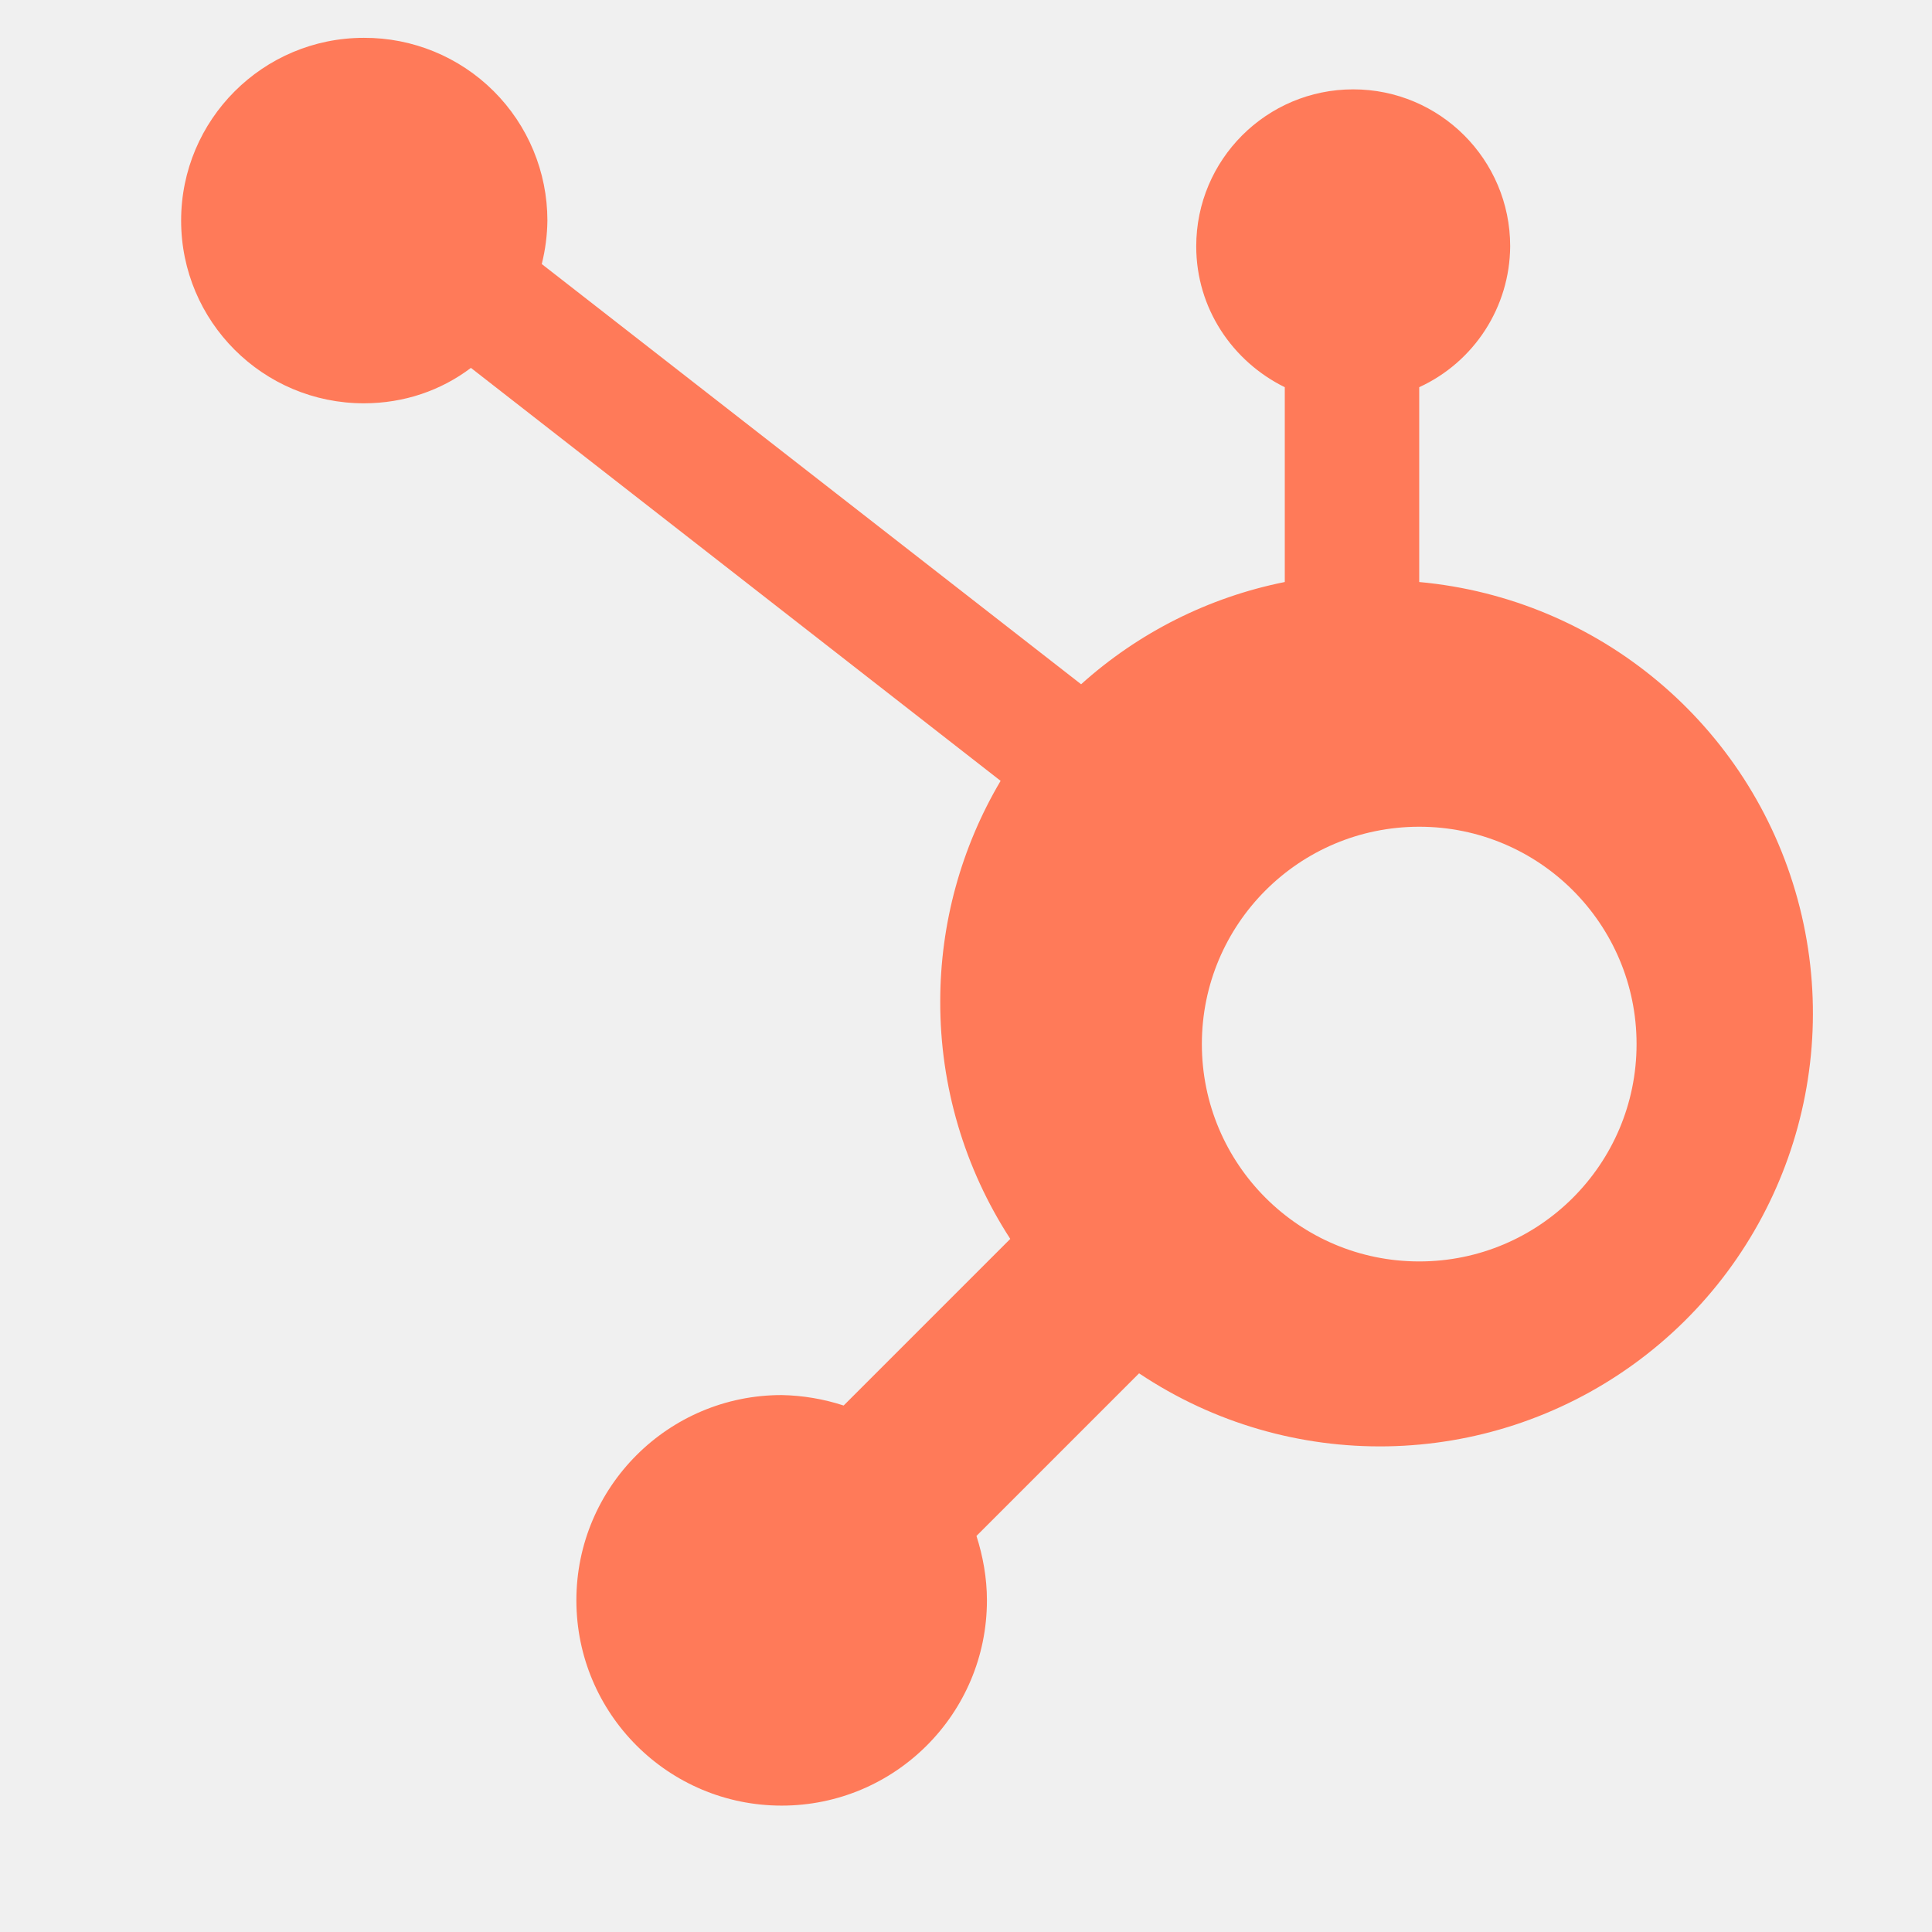
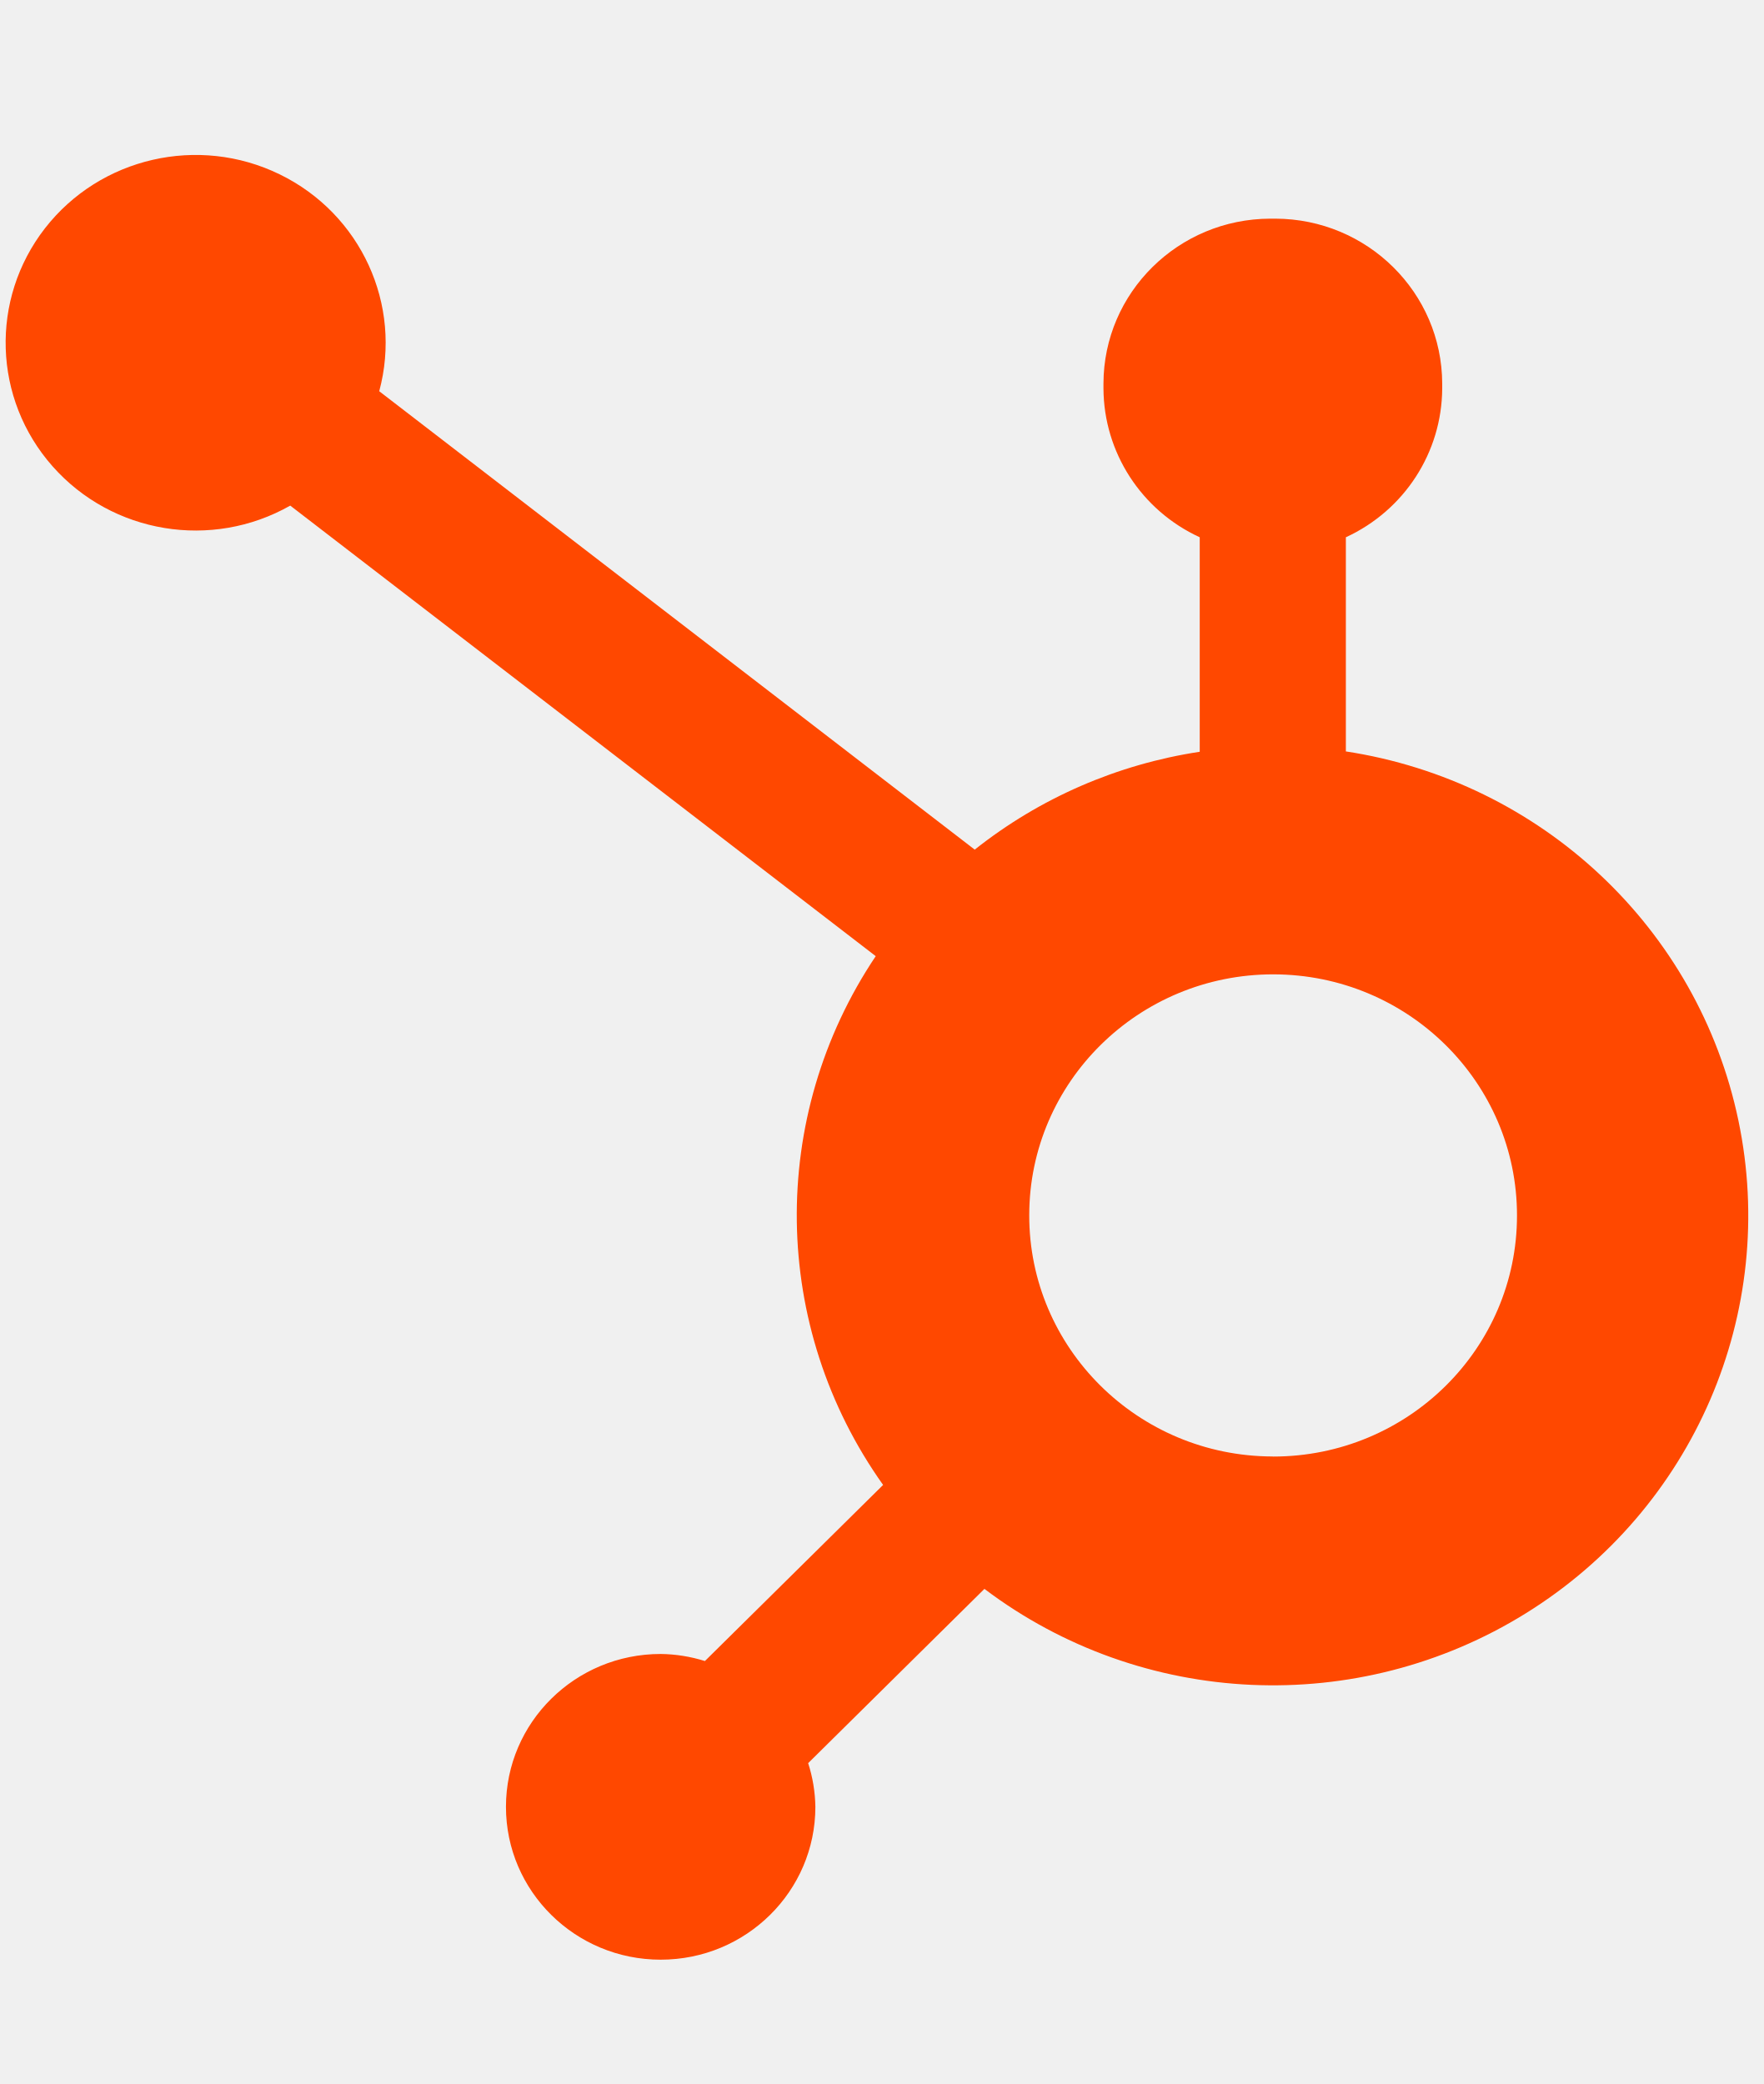
- <svg xmlns="http://www.w3.org/2000/svg" viewBox="0 0 24 24" fill="none">
-   <path d="M17.63 7.23V4.81a1.94 1.94 0 0 0 1.13-1.75 1.95 1.95 0 0 0-1.95-1.95 1.95 1.95 0 0 0-1.95 1.95c0 .77.45 1.43 1.1 1.75v2.42a5.35 5.35 0 0 0-2.53 1.27l-6.7-5.22a2.33 2.33 0 0 0 .07-.54A2.27 2.27 0 0 0 4.52.47 2.27 2.27 0 0 0 2.25 2.74a2.27 2.27 0 0 0 2.27 2.27c.5 0 .96-.16 1.33-.44l6.58 5.13a5.38 5.38 0 0 0-.75 2.74 5.39 5.39 0 0 0 .87 2.95l-2.07 2.07a2.63 2.63 0 0 0-.77-.13 2.55 2.55 0 0 0-2.55 2.55 2.55 2.55 0 0 0 2.55 2.55 2.55 2.55 0 0 0 2.55-2.55c0-.28-.05-.55-.13-.8l2.02-2.02a5.38 5.38 0 1 0 3.48-9.83Zm0 8.44a2.7 2.7 0 1 1 0-5.4 2.7 2.7 0 0 1 0 5.4Z" fill="#FF7A59" />
+ <svg xmlns="http://www.w3.org/2000/svg" width="22" height="26" viewBox="0 0 22 26" fill="none">
+   <g clip-path="url(#clip0_36928_2662)">
+     <path fill-rule="evenodd" clip-rule="evenodd" d="M16.79 6.703V9.374H16.786C19.232 9.747 21.186 11.583 21.687 13.979C22.188 16.374 21.131 18.826 19.036 20.127C16.941 21.429 14.248 21.308 12.281 19.823L10.082 21.997C10.139 22.173 10.169 22.357 10.172 22.542C10.172 23.595 9.308 24.449 8.242 24.449C7.176 24.449 6.312 23.595 6.312 22.542C6.312 21.489 7.176 20.635 8.242 20.635C8.429 20.637 8.615 20.667 8.794 20.723L11.017 18.526C9.615 16.555 9.579 13.937 10.925 11.929L3.621 6.308C2.641 6.864 1.4 6.659 0.656 5.818C-0.088 4.977 -0.127 3.734 0.561 2.848C1.25 1.963 2.476 1.681 3.489 2.175C4.503 2.669 5.022 3.802 4.731 4.881L12.16 10.6C12.971 9.956 13.939 9.535 14.967 9.379V6.703C14.237 6.367 13.77 5.644 13.766 4.847V4.785C13.769 3.65 14.699 2.731 15.847 2.728H15.91C17.058 2.731 17.988 3.65 17.992 4.785V4.847C17.988 5.644 17.52 6.367 16.79 6.703ZM12.84 15.159C12.837 16.819 14.196 18.167 15.875 18.171L15.882 18.172C17.563 18.172 18.925 16.826 18.925 15.165C18.926 13.505 17.565 12.158 15.886 12.156C14.206 12.155 12.842 13.498 12.84 15.159Z" fill="#FF4800" />
+   </g>
+   <defs>
+     <clipPath id="clip0_36928_2662">
+       <rect width="21.858" height="26" fill="white" transform="translate(0.0703125)" />
+     </clipPath>
+   </defs>
</svg>
